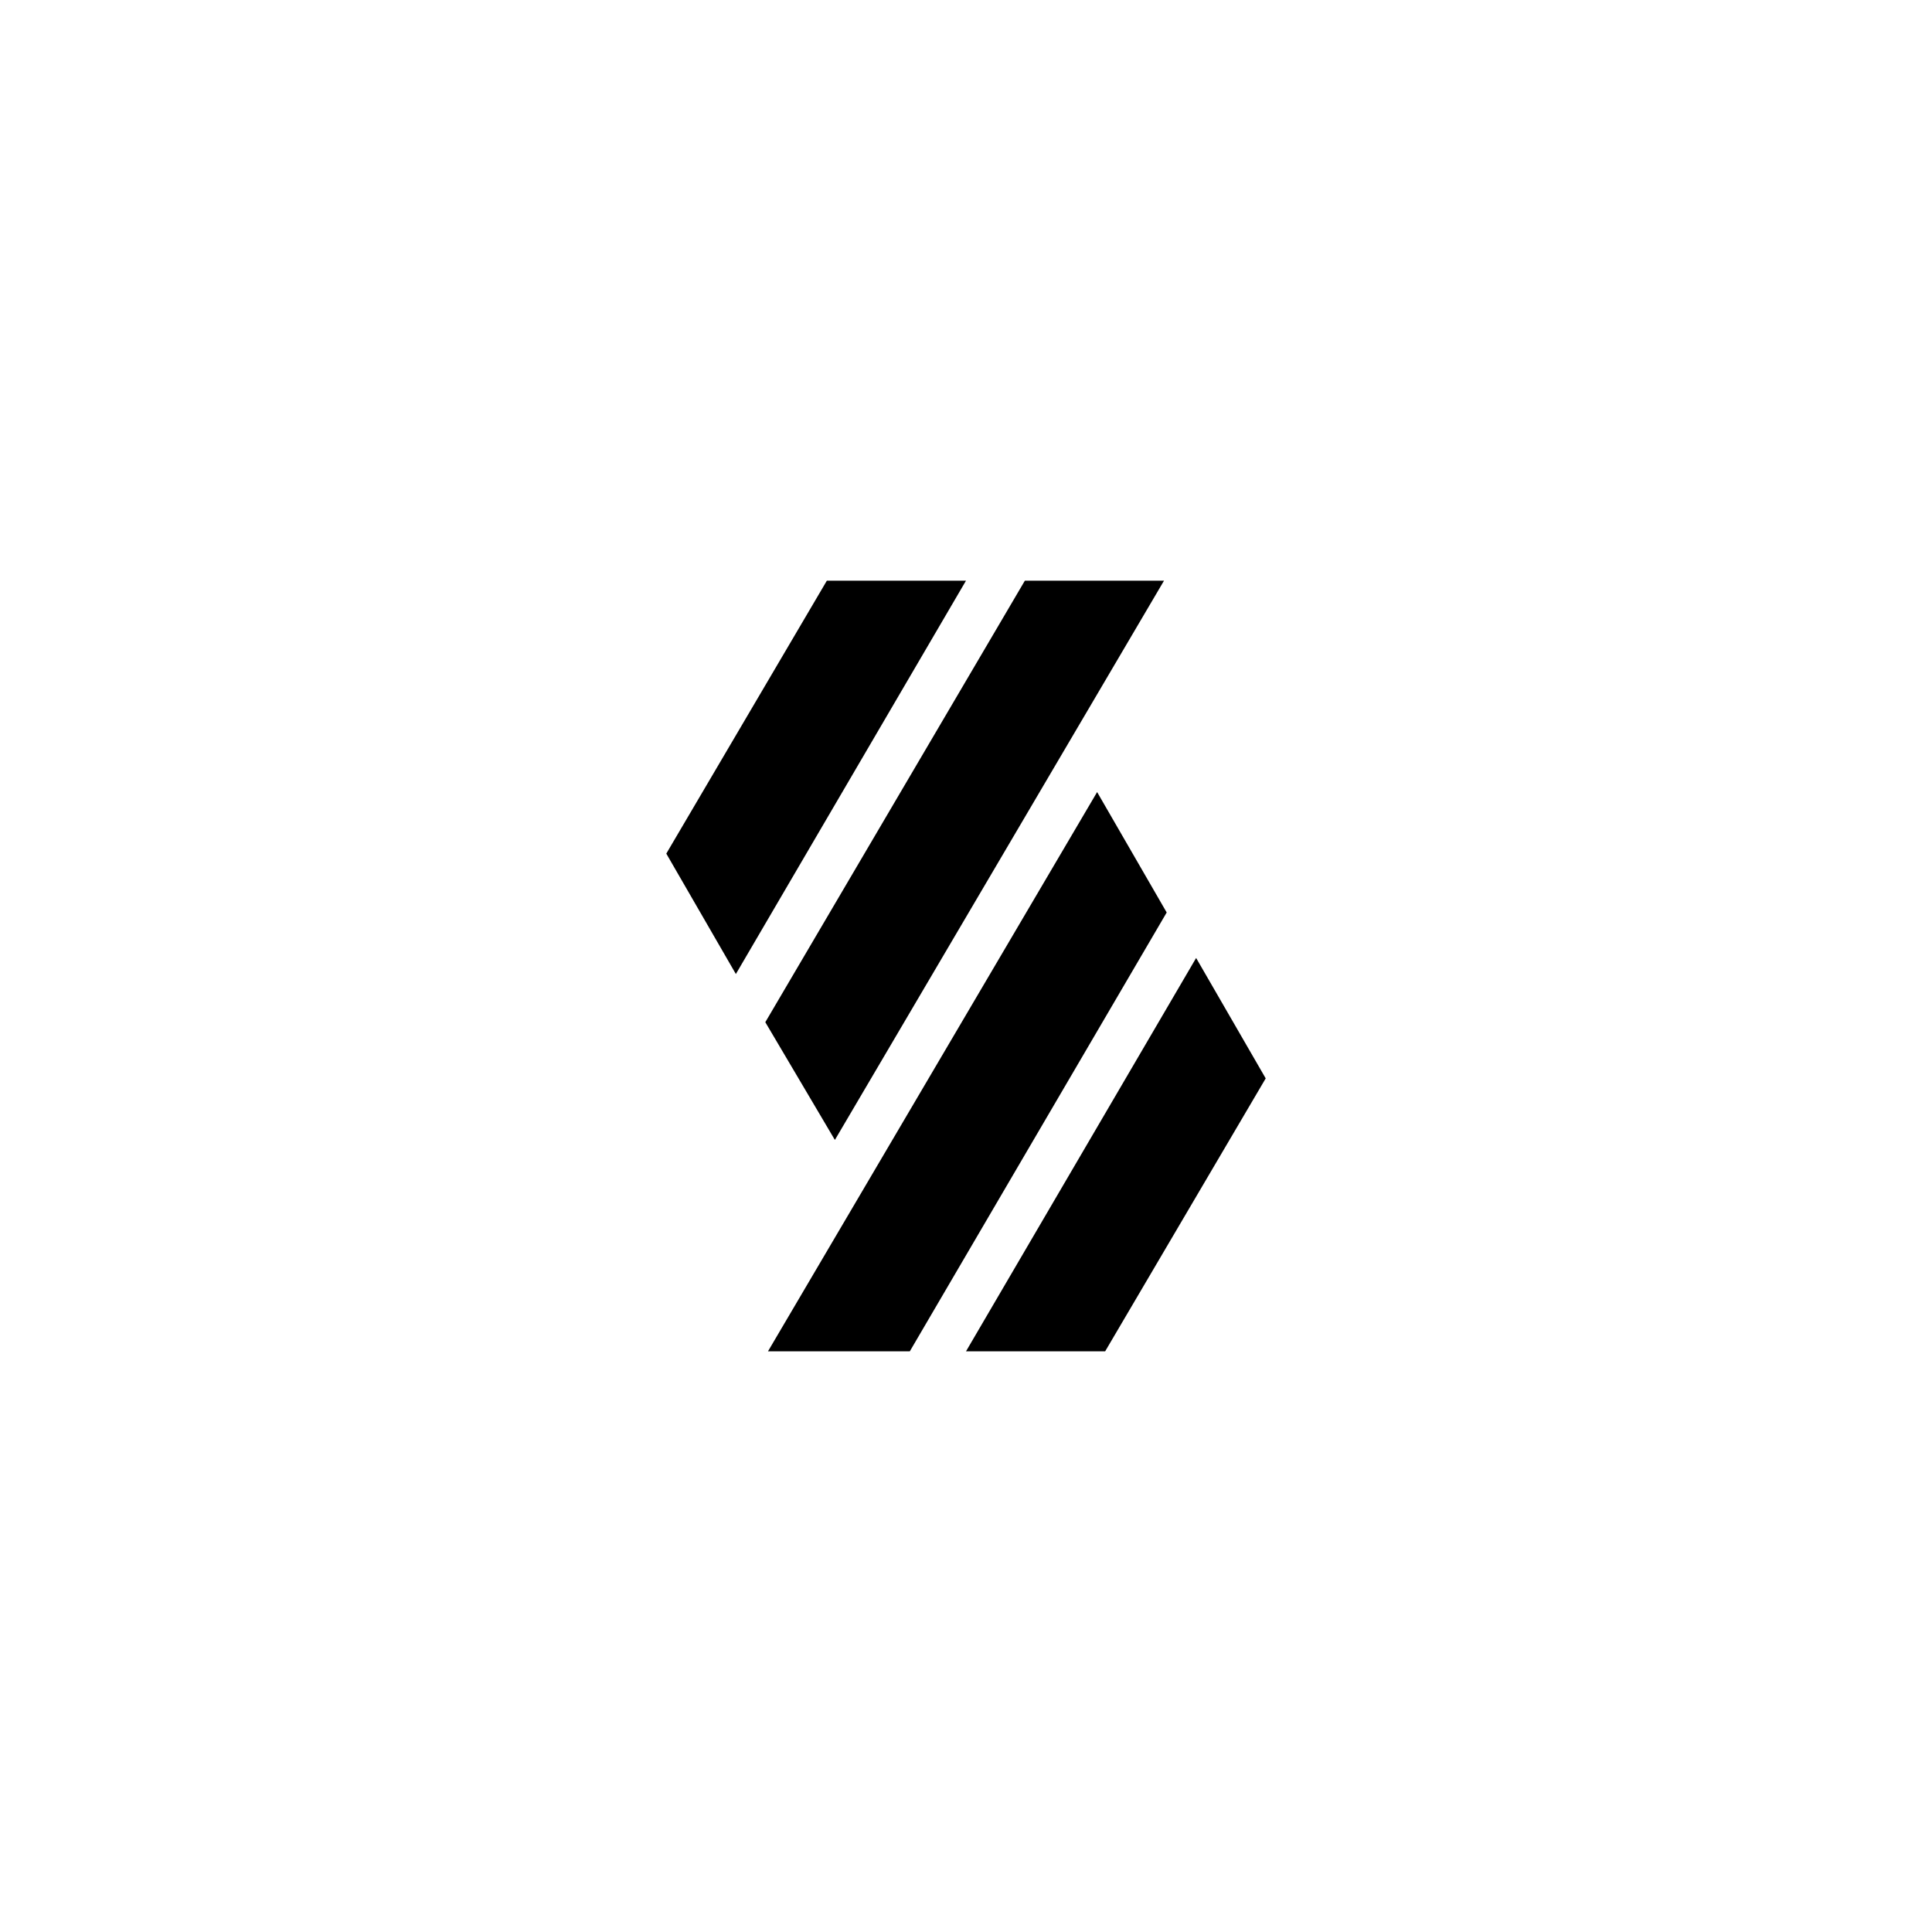
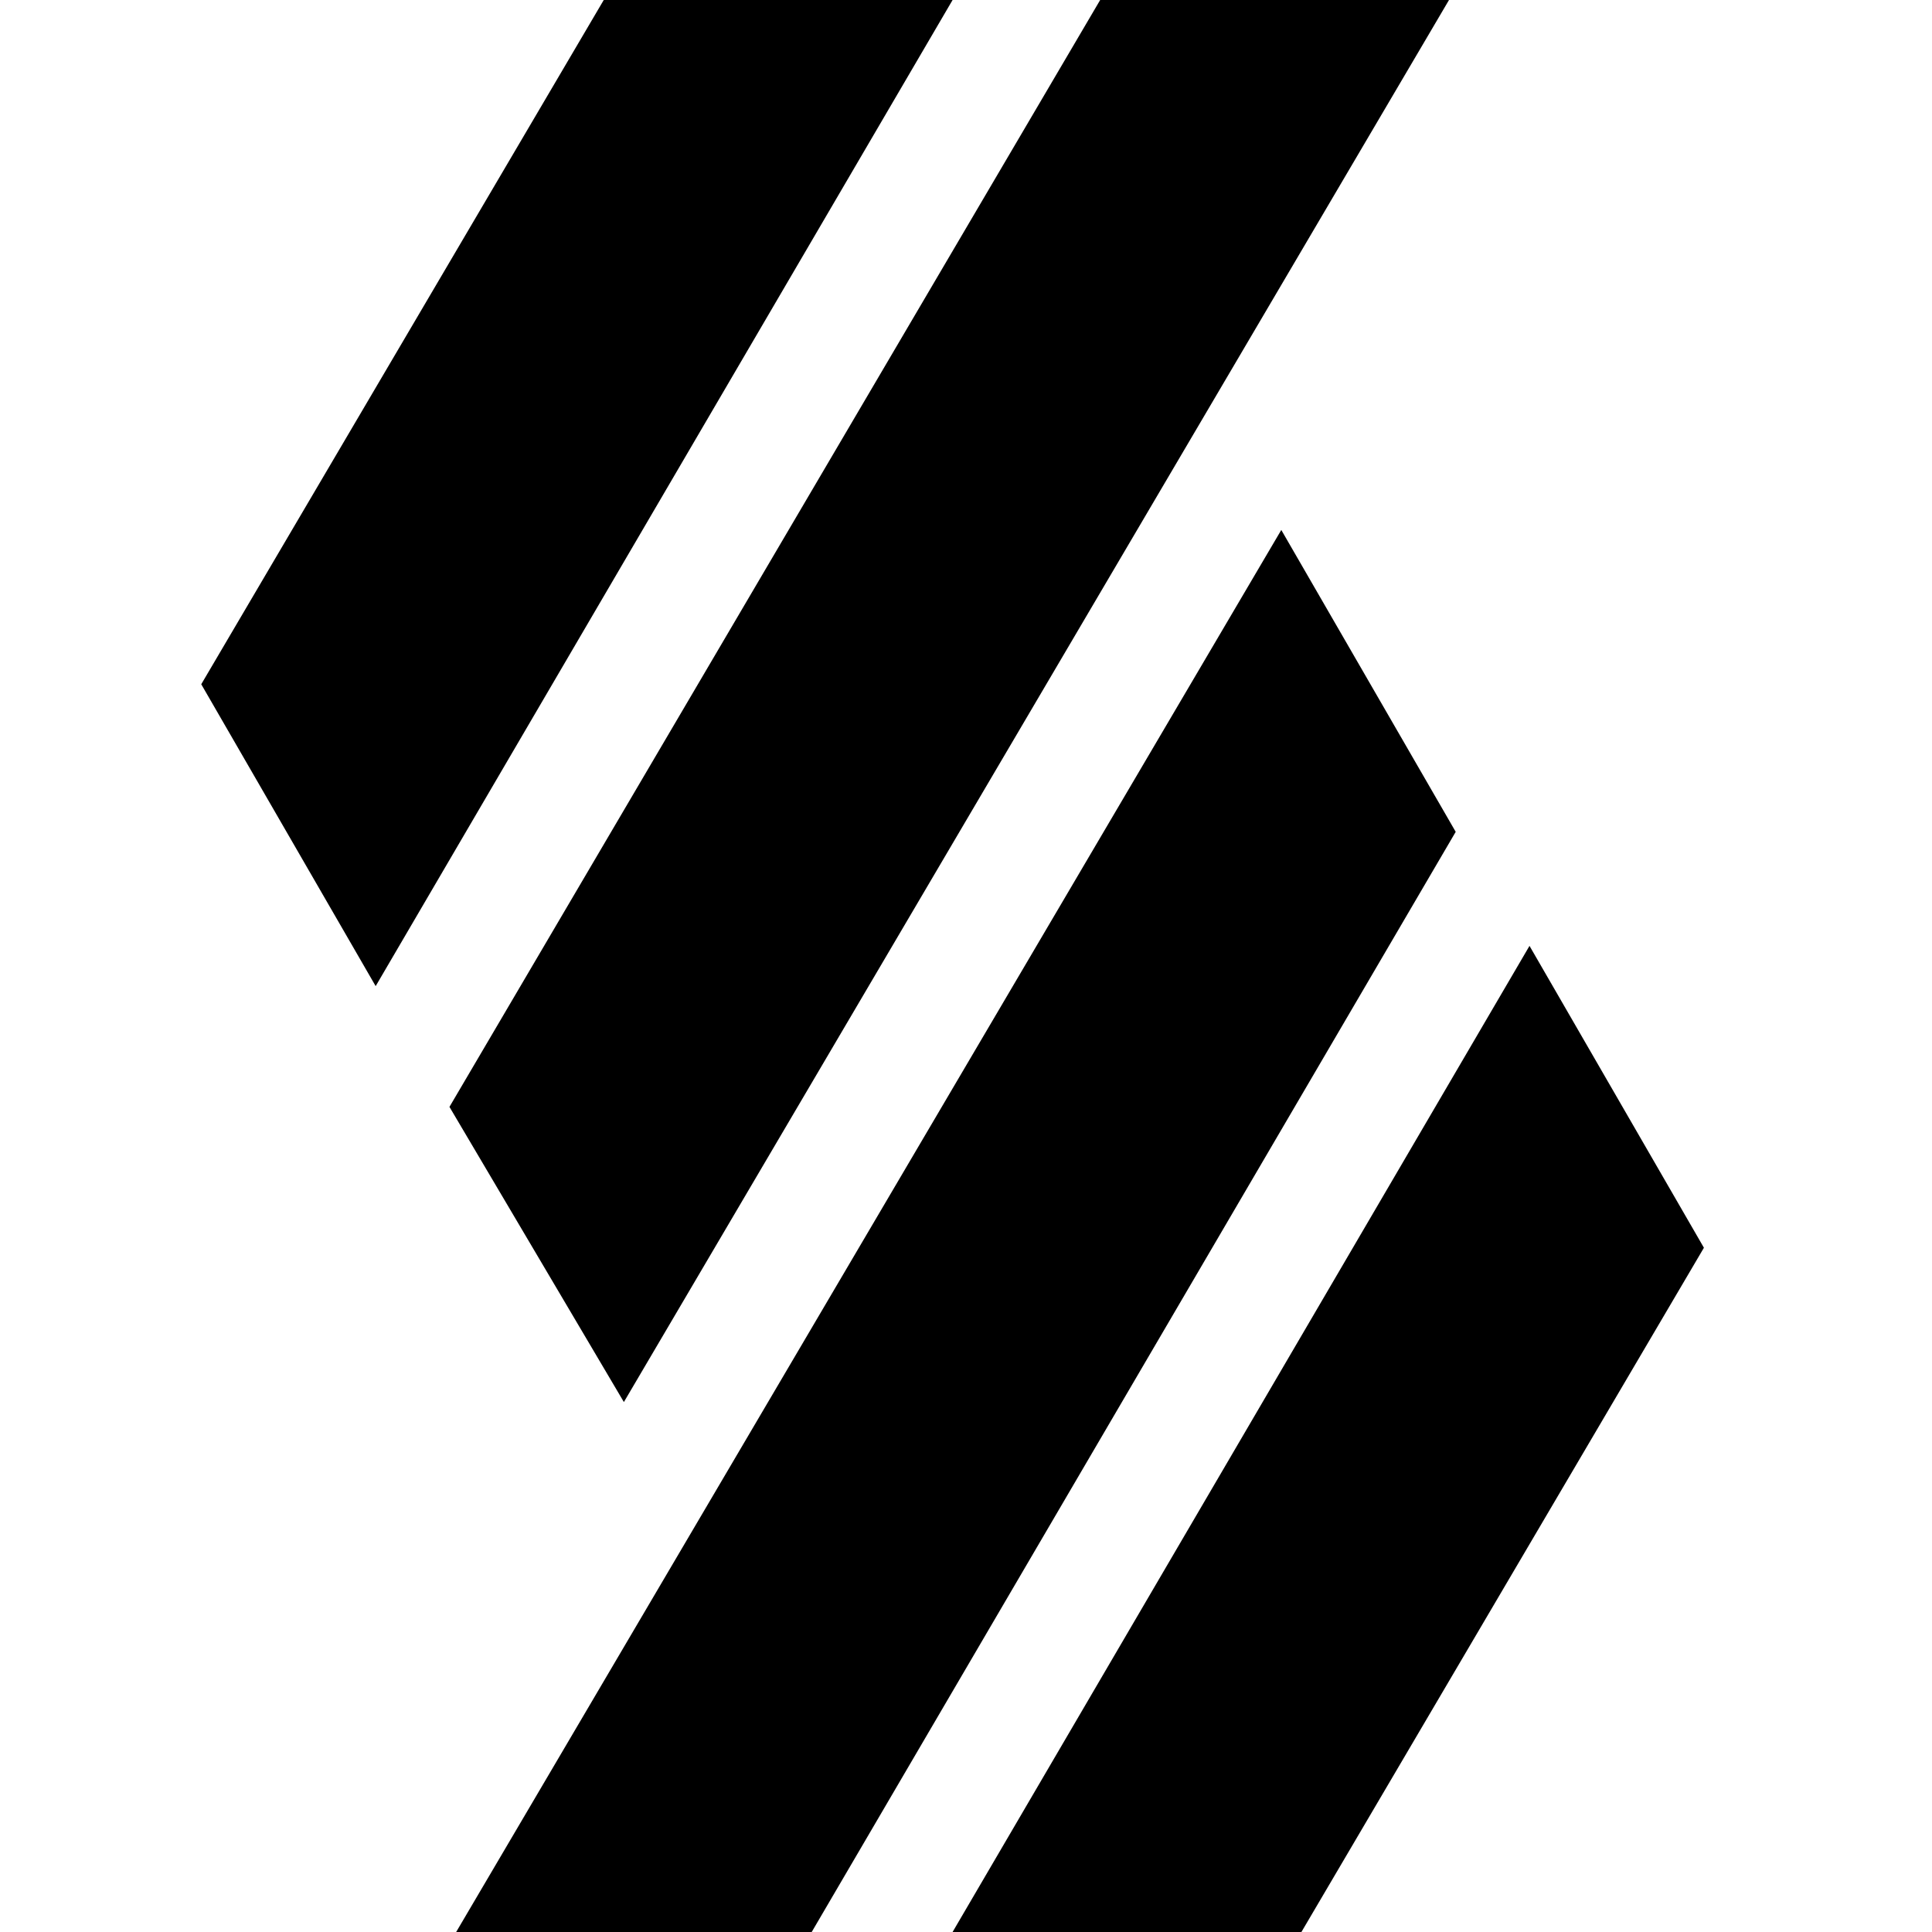
- <svg xmlns="http://www.w3.org/2000/svg" version="1.1" id="Capa_1" x="0px" y="0px" viewBox="0 0 72.2 72.2" style="enable-background:new 0 0 72.2 72.2;" xml:space="preserve">
-   <polygon points="43.6,34.1 41,29.6 28.7,50.5 34,50.5 " />
-   <polygon points="36.1,50.5 41.3,50.5 47.3,40.3 44.7,35.8 " />
-   <polygon points="38.3,21.7 28.6,38.2 31.2,42.6 43.5,21.7 " />
-   <polygon points="30.9,21.7 24.9,31.9 27.5,36.4 36.1,21.7 " />
+ <svg xmlns="http://www.w3.org/2000/svg" version="1.1" id="Capa_1" x="0px" y="0px" viewBox="0 0 28.8 28.8" preserveAspectRatio="none" width="28.8" height="28.8">
+   <defs id="defs63" />
+   <polygon points="34,50.5 43.6,34.1 41,29.6 28.7,50.5 " id="polygon52" transform="translate(-21.9,-21.7)" />
+   <polygon points="44.7,35.8 36.1,50.5 41.3,50.5 47.3,40.3 " id="polygon54" transform="translate(-21.9,-21.7)" />
+   <polygon points="43.5,21.7 38.3,21.7 28.6,38.2 31.2,42.6 " id="polygon56" transform="translate(-21.9,-21.7)" />
+   <polygon points="36.1,21.7 30.9,21.7 24.9,31.9 27.5,36.4 " id="polygon58" transform="translate(-21.9,-21.7)" />
</svg>
